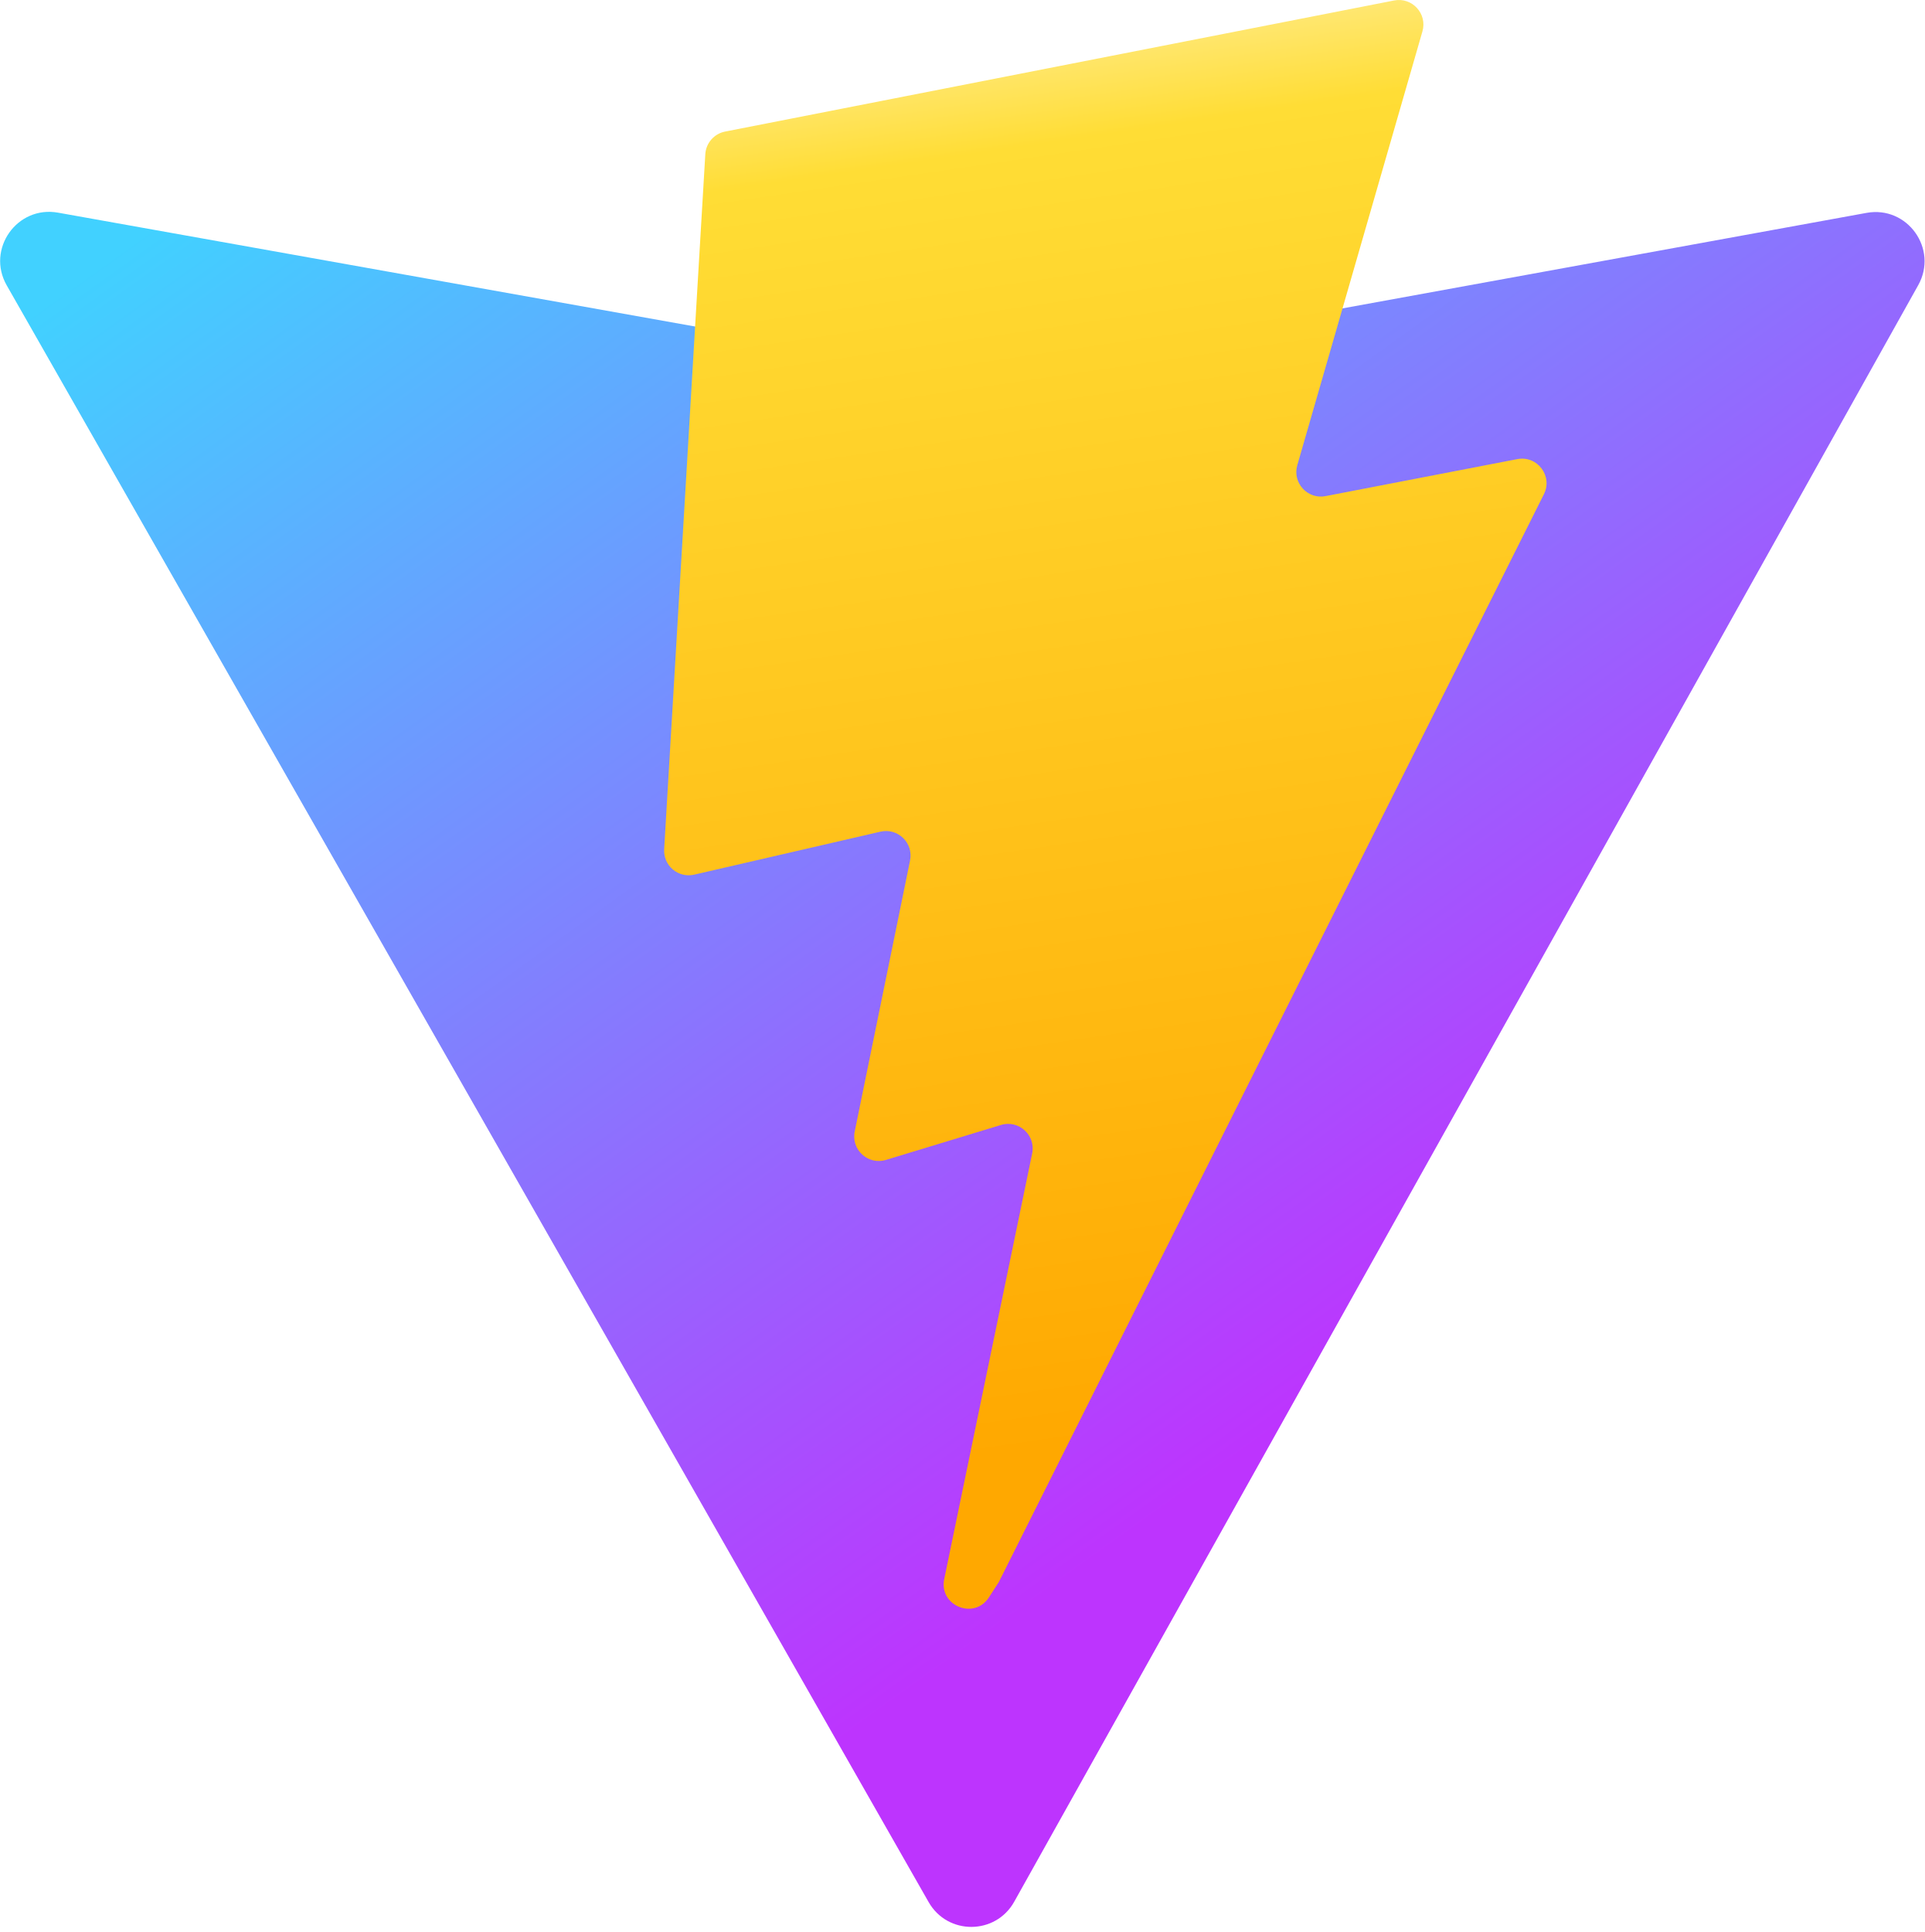
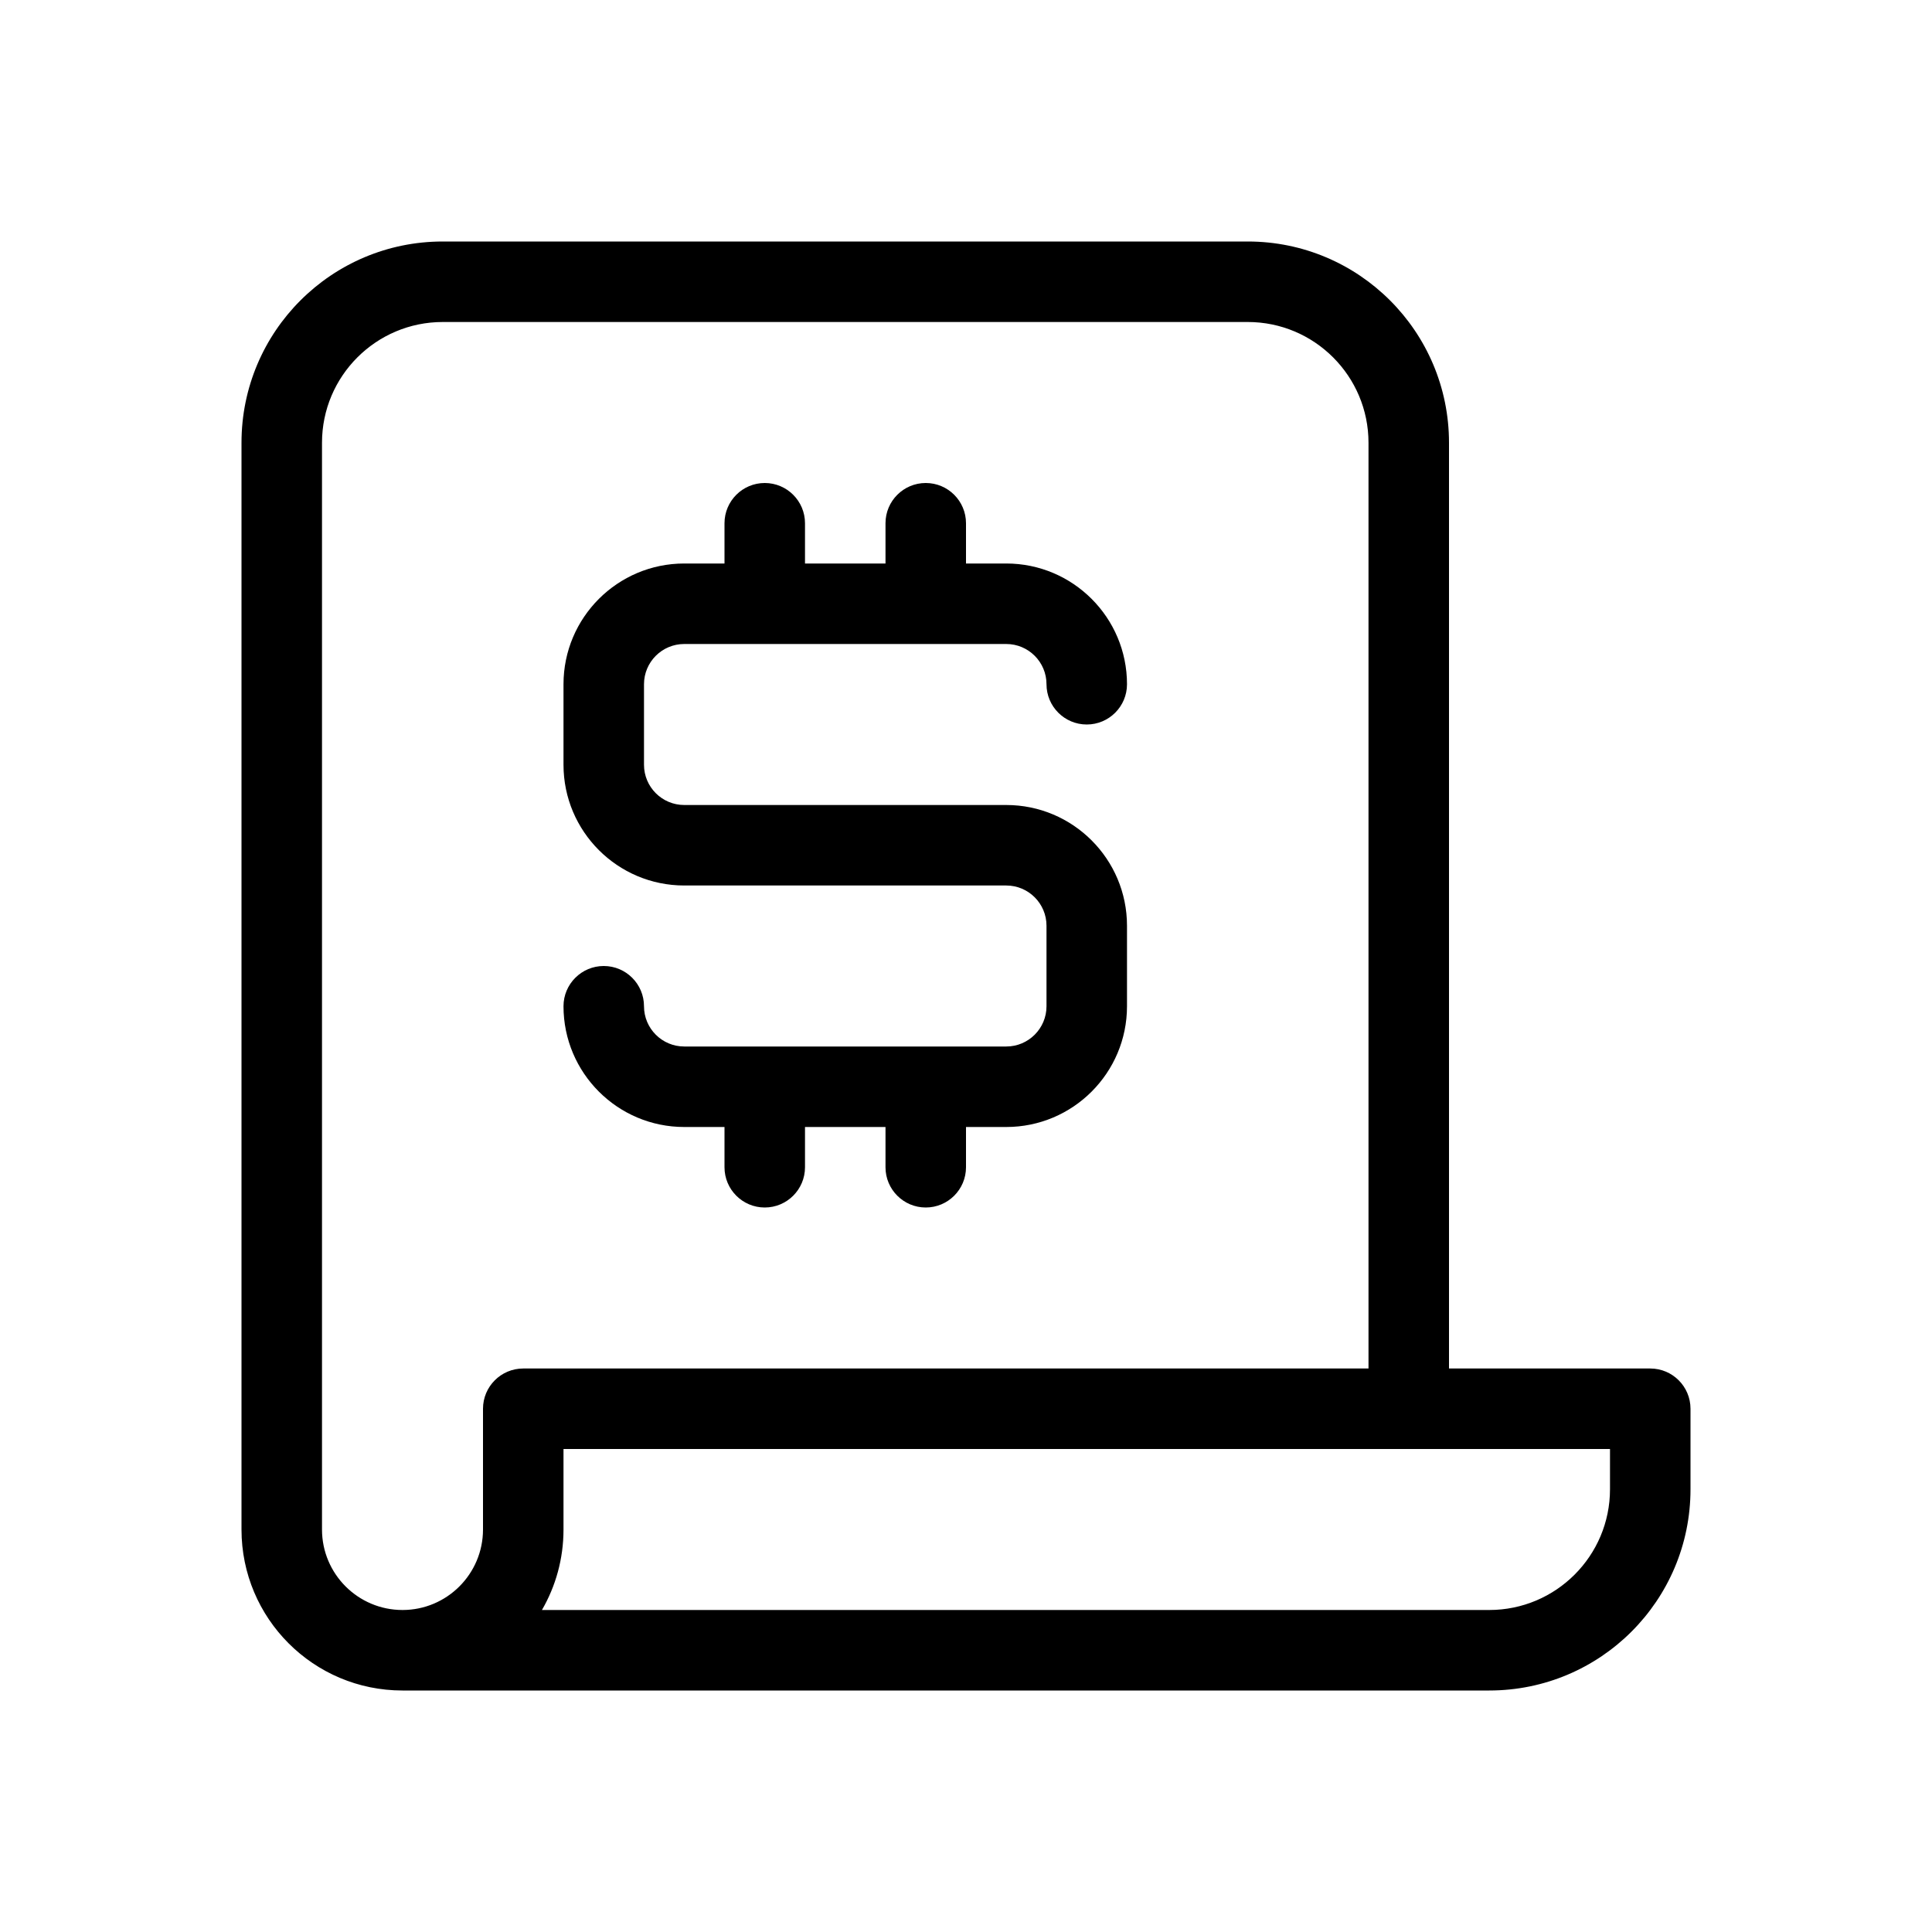
- <svg xmlns="http://www.w3.org/2000/svg" aria-hidden="true" role="img" class="iconify iconify--logos" width="31.88" height="32" preserveAspectRatio="xMidYMid meet" viewBox="0 0 256 257">
-   <defs>
-     <linearGradient id="IconifyId1813088fe1fbc01fb466" x1="-.828%" x2="57.636%" y1="7.652%" y2="78.411%">
-       <stop offset="0%" stop-color="#41D1FF" />
-       <stop offset="100%" stop-color="#BD34FE" />
-     </linearGradient>
-     <linearGradient id="IconifyId1813088fe1fbc01fb467" x1="43.376%" x2="50.316%" y1="2.242%" y2="89.03%">
-       <stop offset="0%" stop-color="#FFEA83" />
-       <stop offset="8.333%" stop-color="#FFDD35" />
-       <stop offset="100%" stop-color="#FFA800" />
-     </linearGradient>
-   </defs>
-   <path fill="url(#IconifyId1813088fe1fbc01fb466)" d="M255.153 37.938L134.897 252.976c-2.483 4.44-8.862 4.466-11.382.048L.875 37.958c-2.746-4.814 1.371-10.646 6.827-9.67l120.385 21.517a6.537 6.537 0 0 0 2.322-.004l117.867-21.483c5.438-.991 9.574 4.796 6.877 9.62Z" />
-   <path fill="url(#IconifyId1813088fe1fbc01fb467)" d="M185.432.063L96.44 17.501a3.268 3.268 0 0 0-2.634 3.014l-5.474 92.456a3.268 3.268 0 0 0 3.997 3.378l24.777-5.718c2.318-.535 4.413 1.507 3.936 3.838l-7.361 36.047c-.495 2.426 1.782 4.5 4.151 3.78l15.304-4.649c2.372-.72 4.652 1.36 4.15 3.788l-11.698 56.621c-.732 3.542 3.979 5.473 5.943 2.437l1.313-2.028l72.516-144.72c1.215-2.423-.88-5.186-3.54-4.672l-25.505 4.922c-2.396.462-4.435-1.77-3.759-4.114l16.646-57.705c.677-2.35-1.37-4.583-3.769-4.113Z" />
+ <svg xmlns="http://www.w3.org/2000/svg" width="24px" height="24px" viewBox="0 0 24 24">
+   <path d="M12,7 L12.5,7 C13.328,7 14,7.672 14,8.5 C14,8.776 13.776,9 13.5,9 C13.224,9 13,8.776 13,8.5 C13,8.224 12.776,8 12.5,8 L8.5,8 C8.224,8 8,8.224 8,8.5 L8,9.5 C8,9.776 8.224,10 8.5,10 L12.5,10 C13.328,10 14,10.672 14,11.5 L14,12.5 C14,13.328 13.328,14 12.5,14 L12,14 L12,14.5 C12,14.776 11.776,15 11.5,15 C11.224,15 11,14.776 11,14.5 L11,14 L10,14 L10,14.5 C10,14.776 9.776,15 9.5,15 C9.224,15 9,14.776 9,14.5 L9,14 L8.5,14 C7.672,14 7,13.328 7,12.5 C7,12.224 7.224,12 7.5,12 C7.776,12 8,12.224 8,12.5 C8,12.776 8.224,13 8.5,13 L12.5,13 C12.776,13 13,12.776 13,12.5 L13,11.5 C13,11.224 12.776,11 12.5,11 L8.5,11 C7.672,11 7,10.328 7,9.5 L7,8.5 C7,7.672 7.672,7 8.5,7 L9,7 L9,6.5 C9,6.224 9.224,6 9.5,6 C9.776,6 10,6.224 10,6.5 L10,7 L11,7 L11,6.5 C11,6.224 11.224,6 11.5,6 C11.776,6 12,6.224 12,6.5 L12,7 Z M17,17 L17,5.5 C17,4.672 16.328,4 15.5,4 L5.5,4 C4.672,4 4,4.672 4,5.5 L4,19 C4,19.552 4.448,20 5,20 C5.552,20 6,19.552 6,19 L6,17.5 C6,17.224 6.224,17 6.5,17 L17,17 Z M18,17 L20.5,17 C20.776,17 21,17.224 21,17.5 L21,18.5 C21,19.881 19.881,21 18.5,21 L5,21 C3.895,21 3,20.105 3,19 L3,5.5 C3,4.119 4.119,3 5.5,3 L15.5,3 C16.881,3 18,4.119 18,5.5 L18,17 Z M18.5,20 C19.328,20 20,19.328 20,18.5 L20,18 L7,18 L7,19 C7,19.364 6.903,19.706 6.732,20 L18.5,20 Z" />
</svg>
